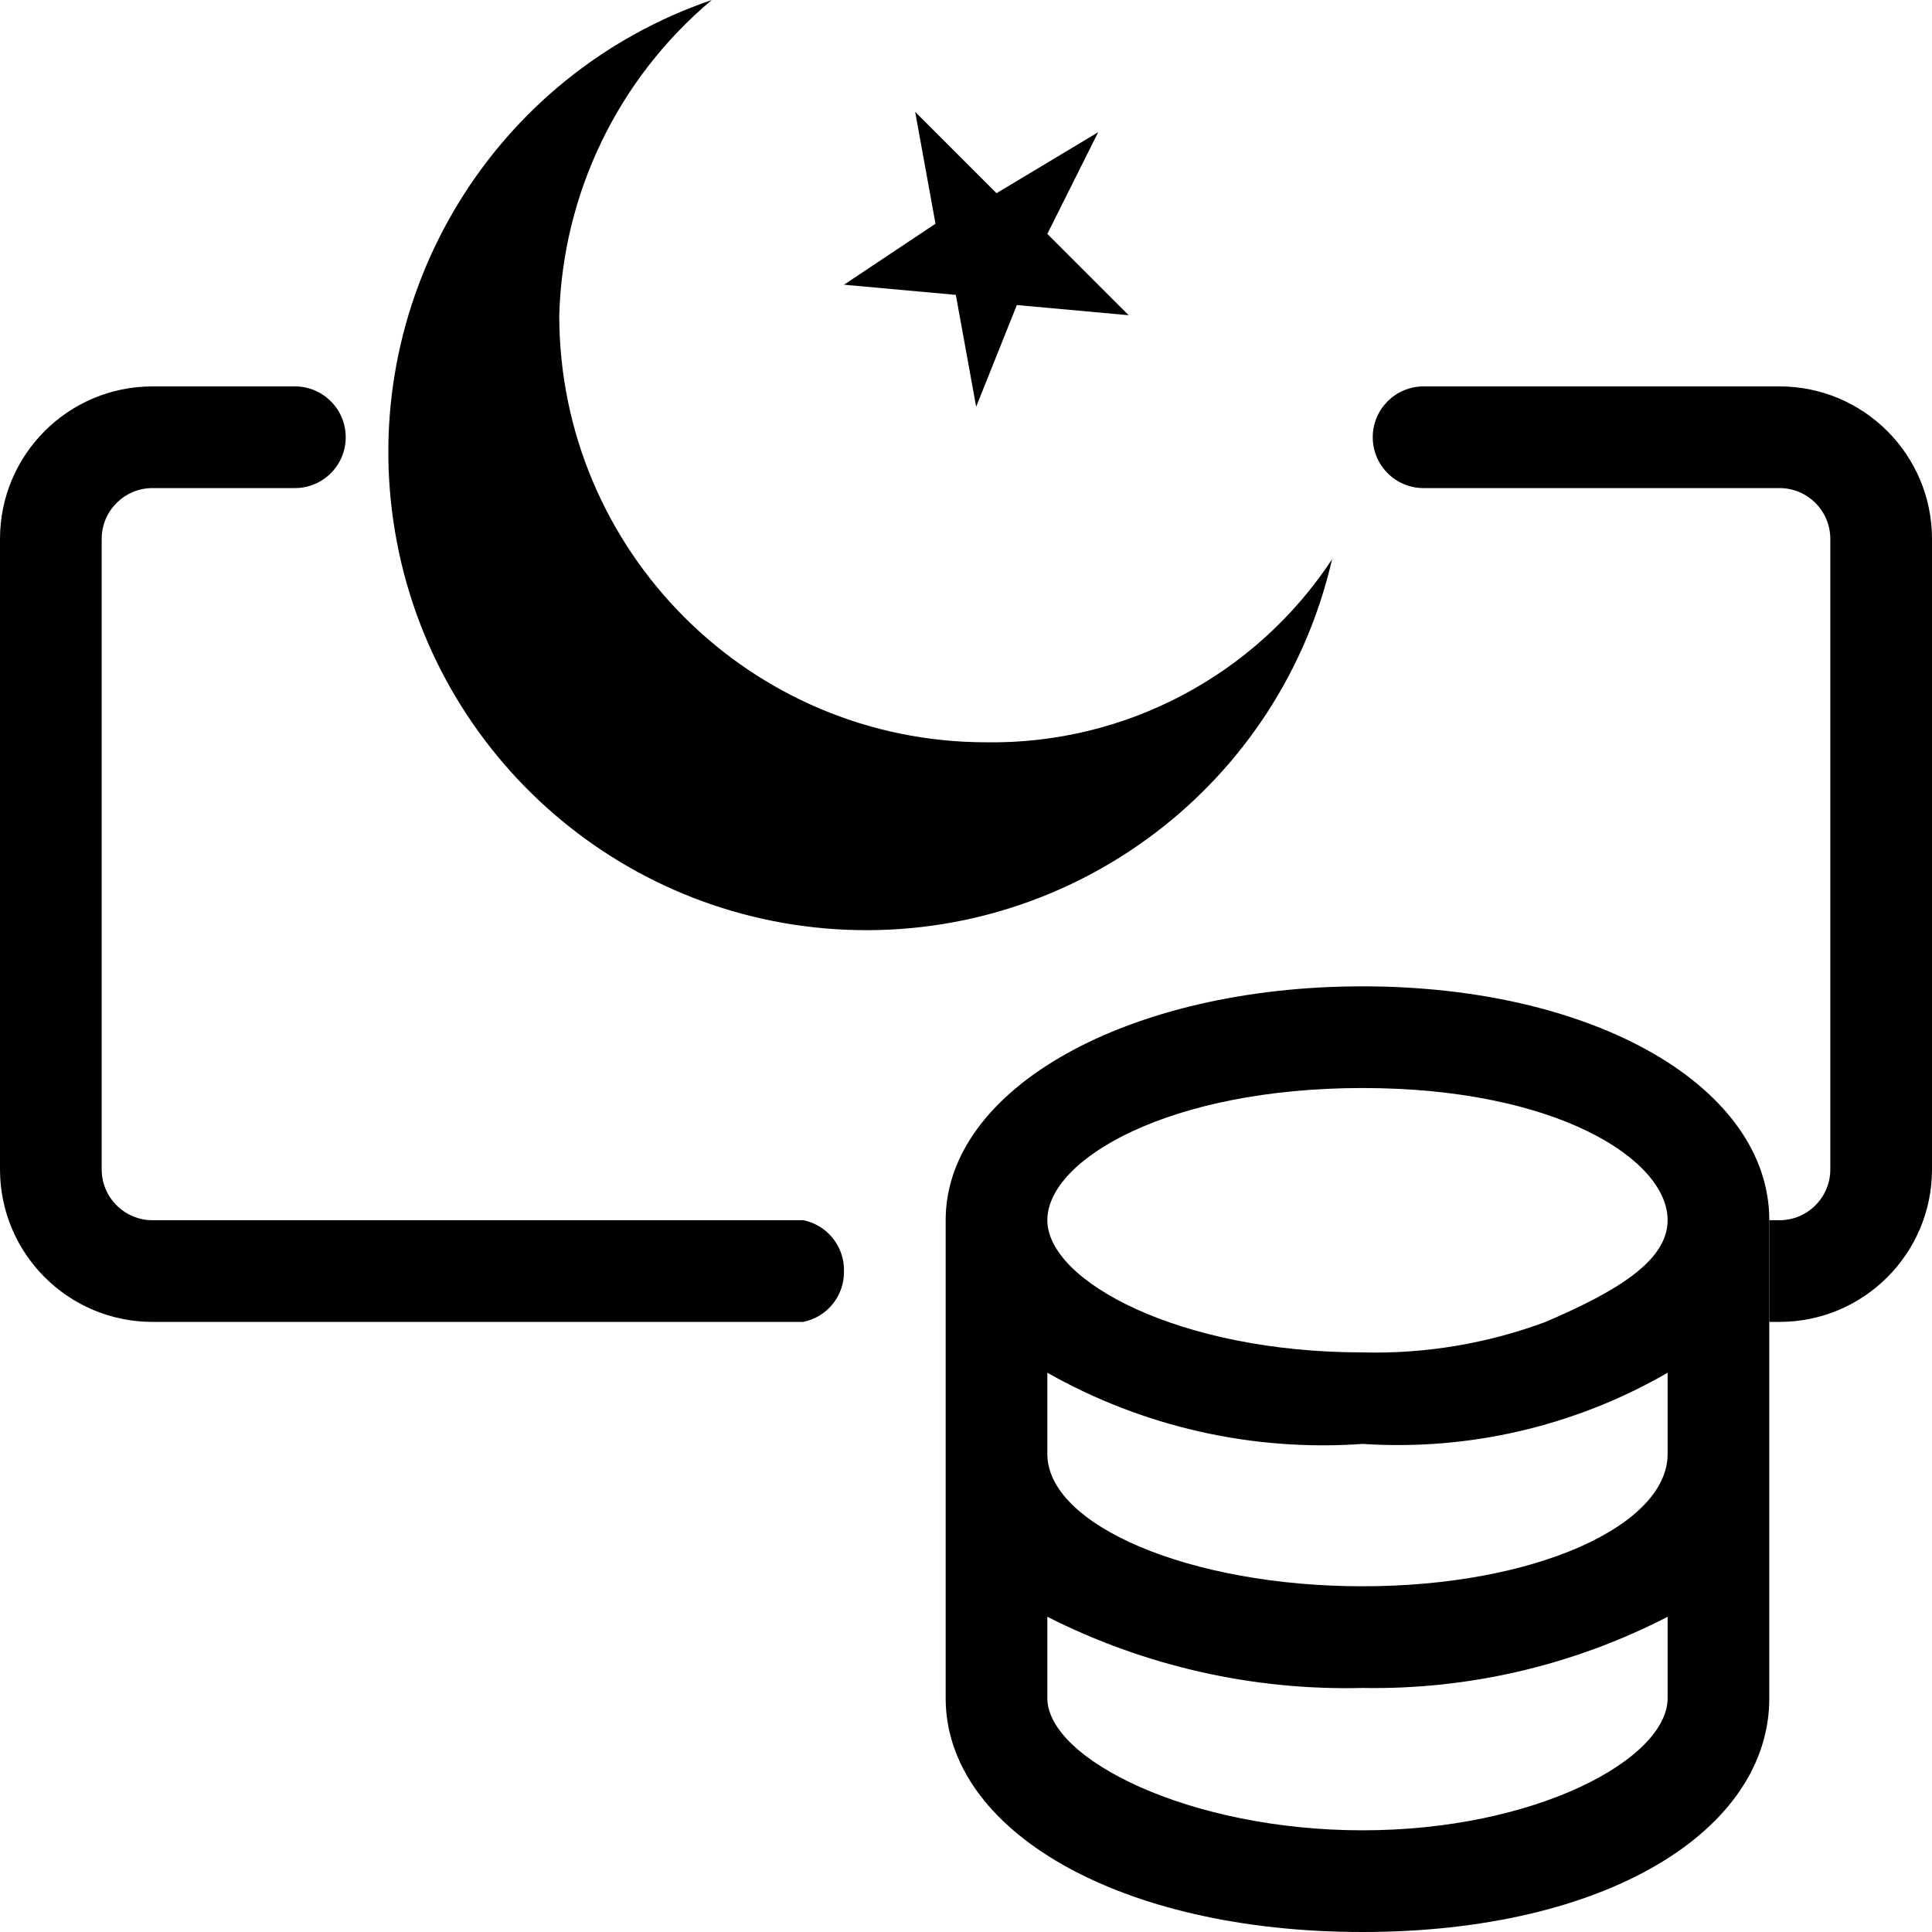
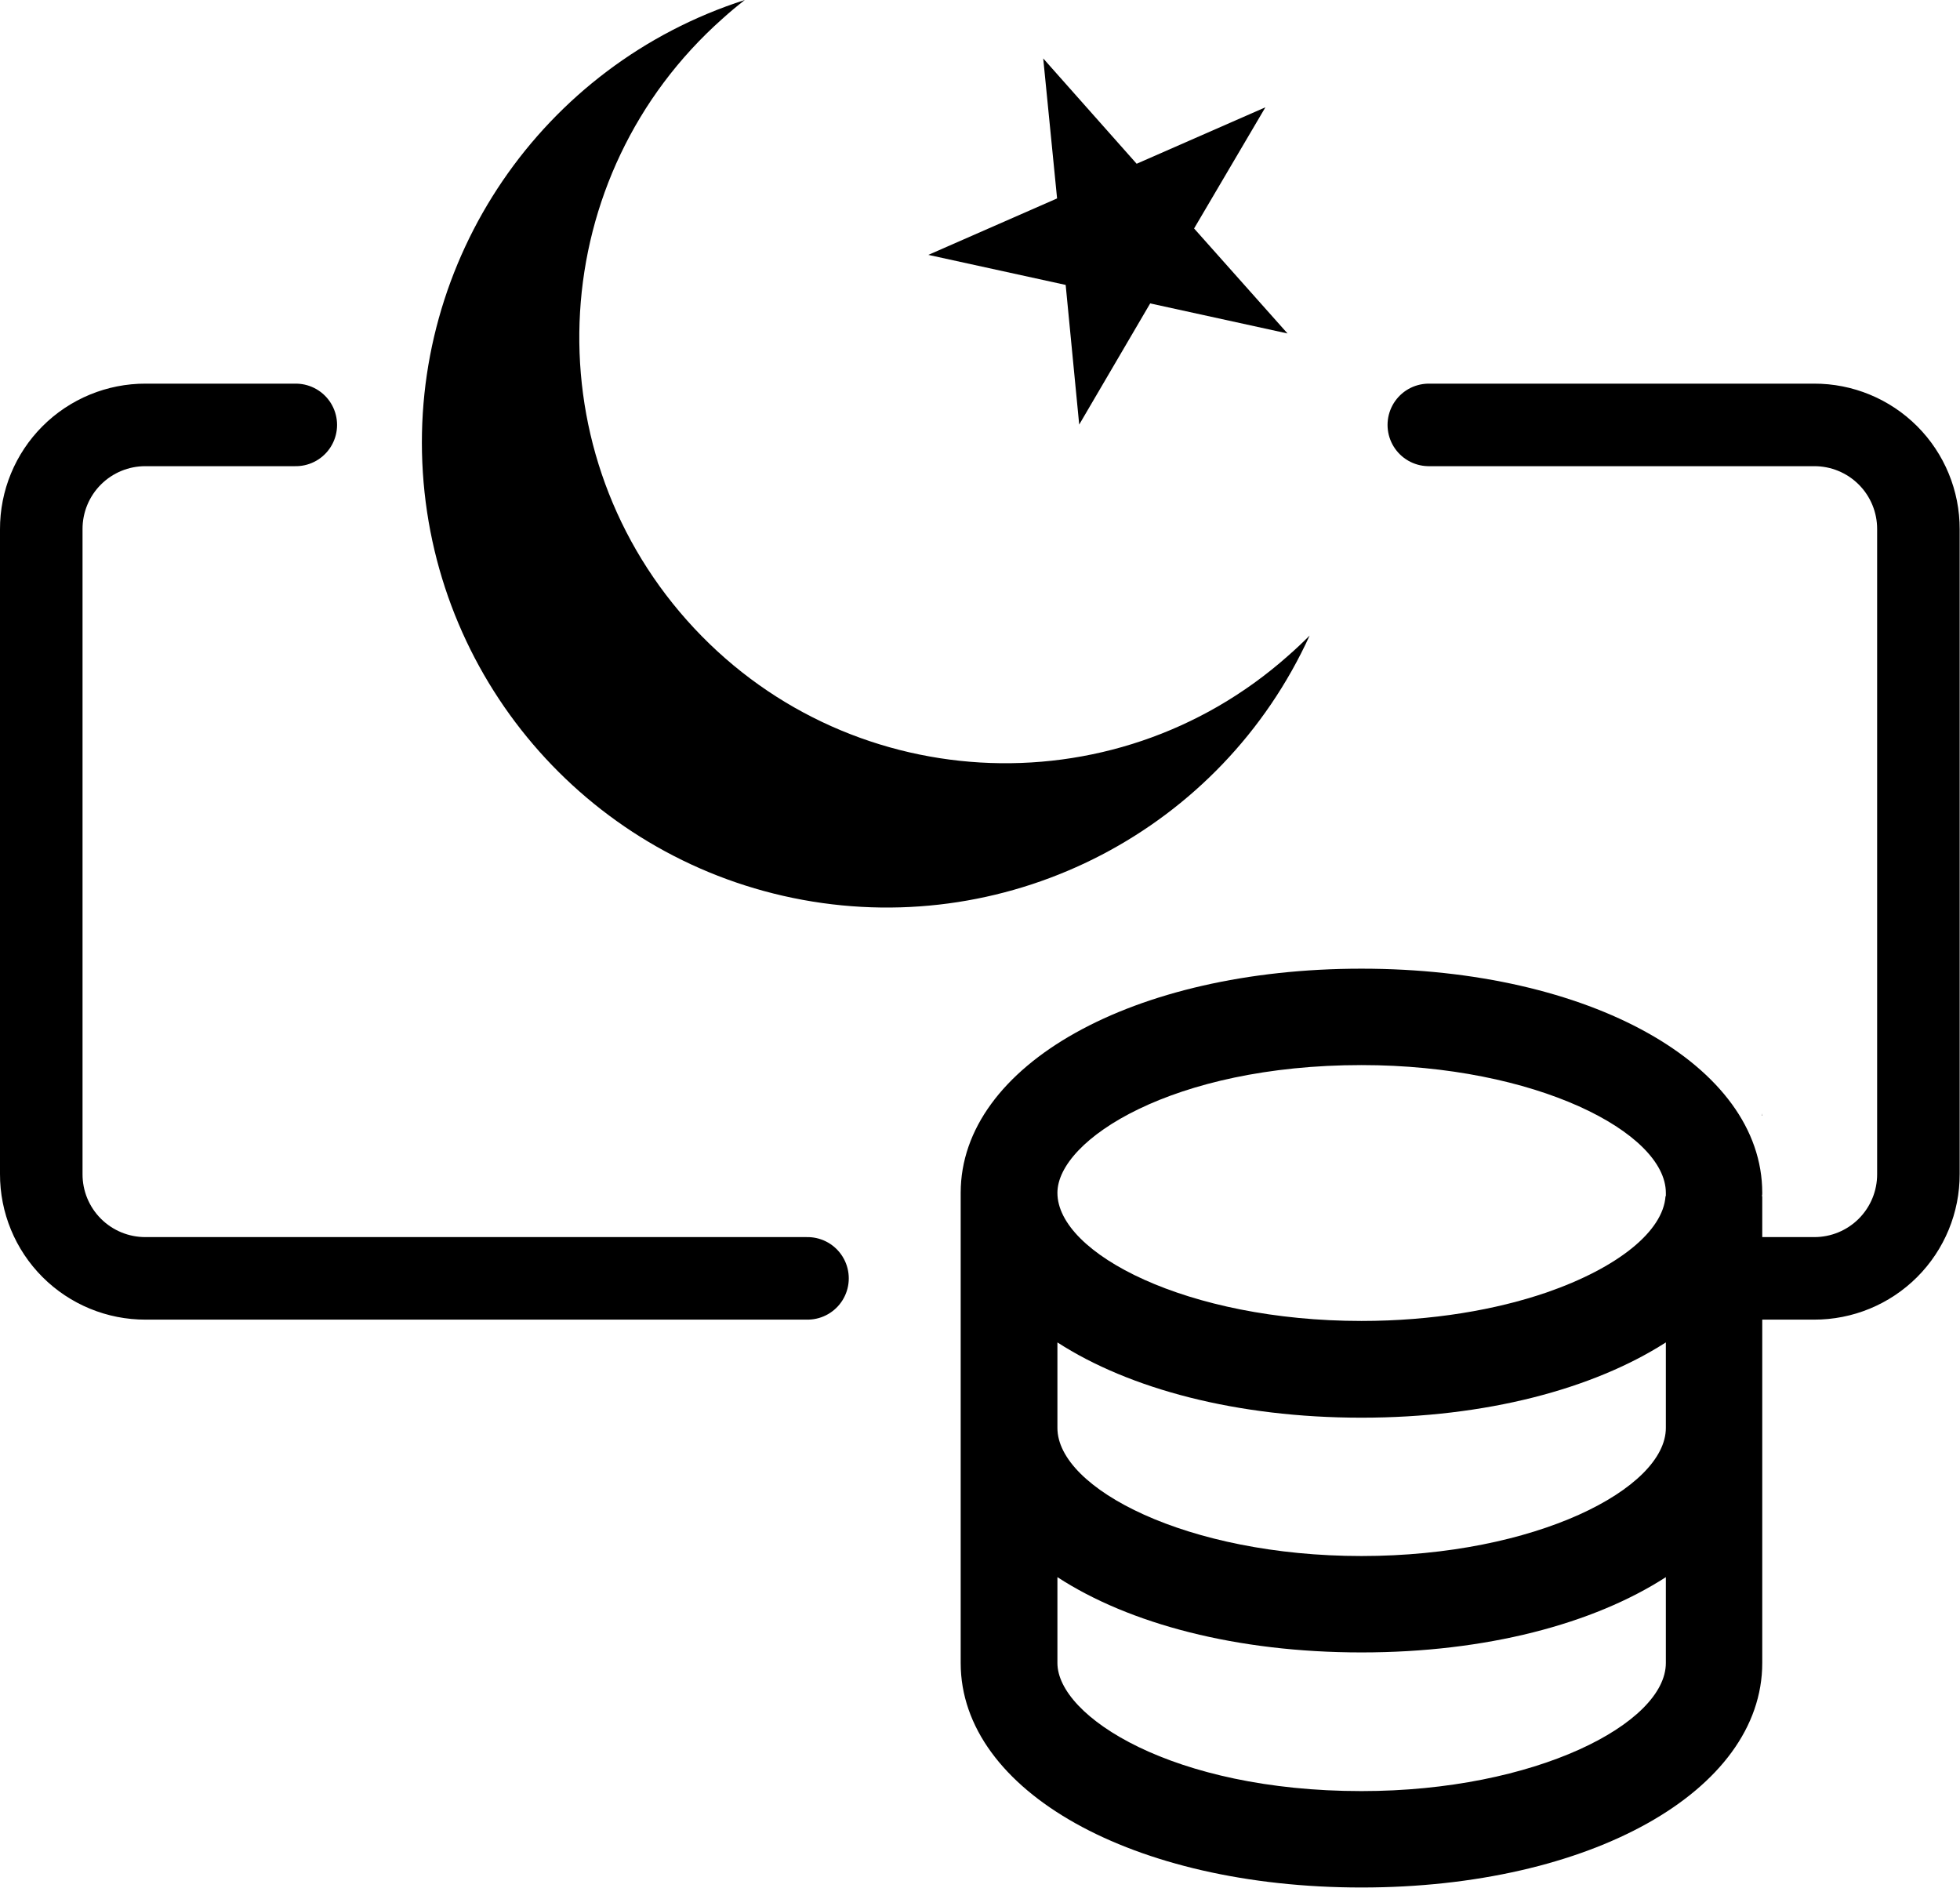
- <svg xmlns="http://www.w3.org/2000/svg" viewBox="0 0 19 19">
-   <path d="M10.8,15a.5.5,0,0,1-.4.5H4A1.5,1.5,0,0,1,2.5,14V7.8A1.5,1.5,0,0,1,4,6.3H5.4a.5.5,0,0,1,0,1H4a.5.5,0,0,0-.5.5V14a.5.5,0,0,0,.5.5h6.4A.5.5,0,0,1,10.8,15Z" transform="translate(-2.5 -2.5)" />
-   <path d="M21.5,7.8V14A1.5,1.5,0,0,1,20,15.5h-.1v-1H20a.5.5,0,0,0,.5-.5V7.8a.5.5,0,0,0-.5-.5H16.5a.5.5,0,0,1-.5-.5.5.5,0,0,1,.5-.5H20A1.5,1.5,0,0,1,21.5,7.8Z" transform="translate(-2.5 -2.5)" />
-   <path d="M19.9,13.7Z" transform="translate(-2.5 -2.5)" />
-   <path d="M18.9,13.7Z" transform="translate(-2.5 -2.5)" />
-   <path d="M19.9,14.5c0-1.3-1.7-2.3-4-2.3s-4.1,1-4.1,2.3v4.7c0,1.3,1.7,2.3,4.1,2.3s4-1,4-2.3V14.5Zm-1,4.7c0,.6-1.3,1.3-3,1.3s-3.1-.7-3.1-1.3v-.8a6.5,6.5,0,0,0,3.1.7,6.3,6.3,0,0,0,3-.7Zm0-2.4c0,.7-1.3,1.3-3,1.3s-3.1-.6-3.1-1.3V16a5.5,5.5,0,0,0,3.1.7,5.3,5.3,0,0,0,3-.7Zm0-2.3h0c0,.4-.5.7-1.2,1a4.8,4.8,0,0,1-1.8.3c-1.8,0-3.1-.7-3.1-1.3s1.2-1.3,3.1-1.3,3,.7,3,1.3Z" transform="translate(-2.5 -2.5)" />
-   <path d="M15.6,8A4.7,4.7,0,1,1,9.5,2.5,4.2,4.2,0,0,0,8,5.6a4.2,4.2,0,0,0,4.2,4.2A4,4,0,0,0,15.6,8Z" transform="translate(-2.5 -2.5)" />
-   <polygon points="11.1 3.1 10 3 9.6 4 9.4 2.9 8.3 2.8 9.2 2.2 9 1.1 9.8 1.9 10.8 1.3 10.3 2.3 11.1 3.1" />
+ <svg xmlns="http://www.w3.org/2000/svg" viewBox="0 0 593.7 571.7">
+   <path d="M597,410.2v.9h-.1A2.8,2.8,0,0,0,597,410.2Z" transform="translate(-63.2 -73.2)" />
+   <path d="M567.7,411.1h.1v-.9A2.8,2.8,0,0,1,567.7,411.1Z" transform="translate(-63.2 -73.2)" />
+   <path d="M307.8,460.4H107.3a31.5,31.5,0,0,1-31.6-31.6V233.5a31.5,31.5,0,0,1,31.6-31.6h45.5" transform="translate(-63.2 -73.2)" style="fill:none;stroke:#000;stroke-linecap:round;stroke-miterlimit:10;stroke-width:25px" />
+   <path d="M496,201.9H612.7a31.5,31.5,0,0,1,31.6,31.6V428.8a31.5,31.5,0,0,1-31.6,31.6H584" transform="translate(-63.2 -73.2)" style="fill:none;stroke:#000;stroke-linecap:round;stroke-miterlimit:10;stroke-width:25px" />
+   <path d="M597,434.5c0-38.7-52.2-67.9-121.4-67.9s-121.4,29.2-121.4,67.9V576.9c0,38.8,52.2,68,121.4,68S597,615.7,597,576.9V435.5h-.1A3.4,3.4,0,0,0,597,434.5ZM567.8,576.9c0,18.3-39.5,38.8-92.2,38.8-57.1,0-92.1-22.6-92.1-38.8v-26c21.8,14.2,54.4,22.8,92.1,22.8s70.2-8.6,92.2-22.8Zm0-71.2c0,18.4-39.5,38.8-92.2,38.8s-92.1-20.4-92.1-38.8V479.8c21.8,14.1,54.4,22.8,92.1,22.8s70.2-8.7,92.2-22.8Zm0-70.2h-.1c-.7,10.6-14.4,21.7-36.1,29.2-15.2,5.2-34.5,8.6-56,8.6-52.7,0-92.1-20.4-92.1-38.8,0-16.1,35-38.7,92.1-38.7,52.7,0,92.2,20.4,92.2,38.7Z" transform="translate(-63.2 -73.2)" />
+   <path d="M459.9,265.7A140.8,140.8,0,1,1,288.8,73.2c-2.3,1.8-4.6,3.7-6.8,5.7A129,129,0,0,0,453.4,271.8C455.7,269.8,457.8,267.8,459.9,265.7Z" transform="translate(-63.2 -73.2)" />
+   <polygon points="390 101 348.4 91.9 326.9 128.6 322.8 86.3 281.2 77.2 320.2 60.1 316 17.7 344.3 49.6 383.3 32.5 361.7 69.2 390 101" />
</svg>
